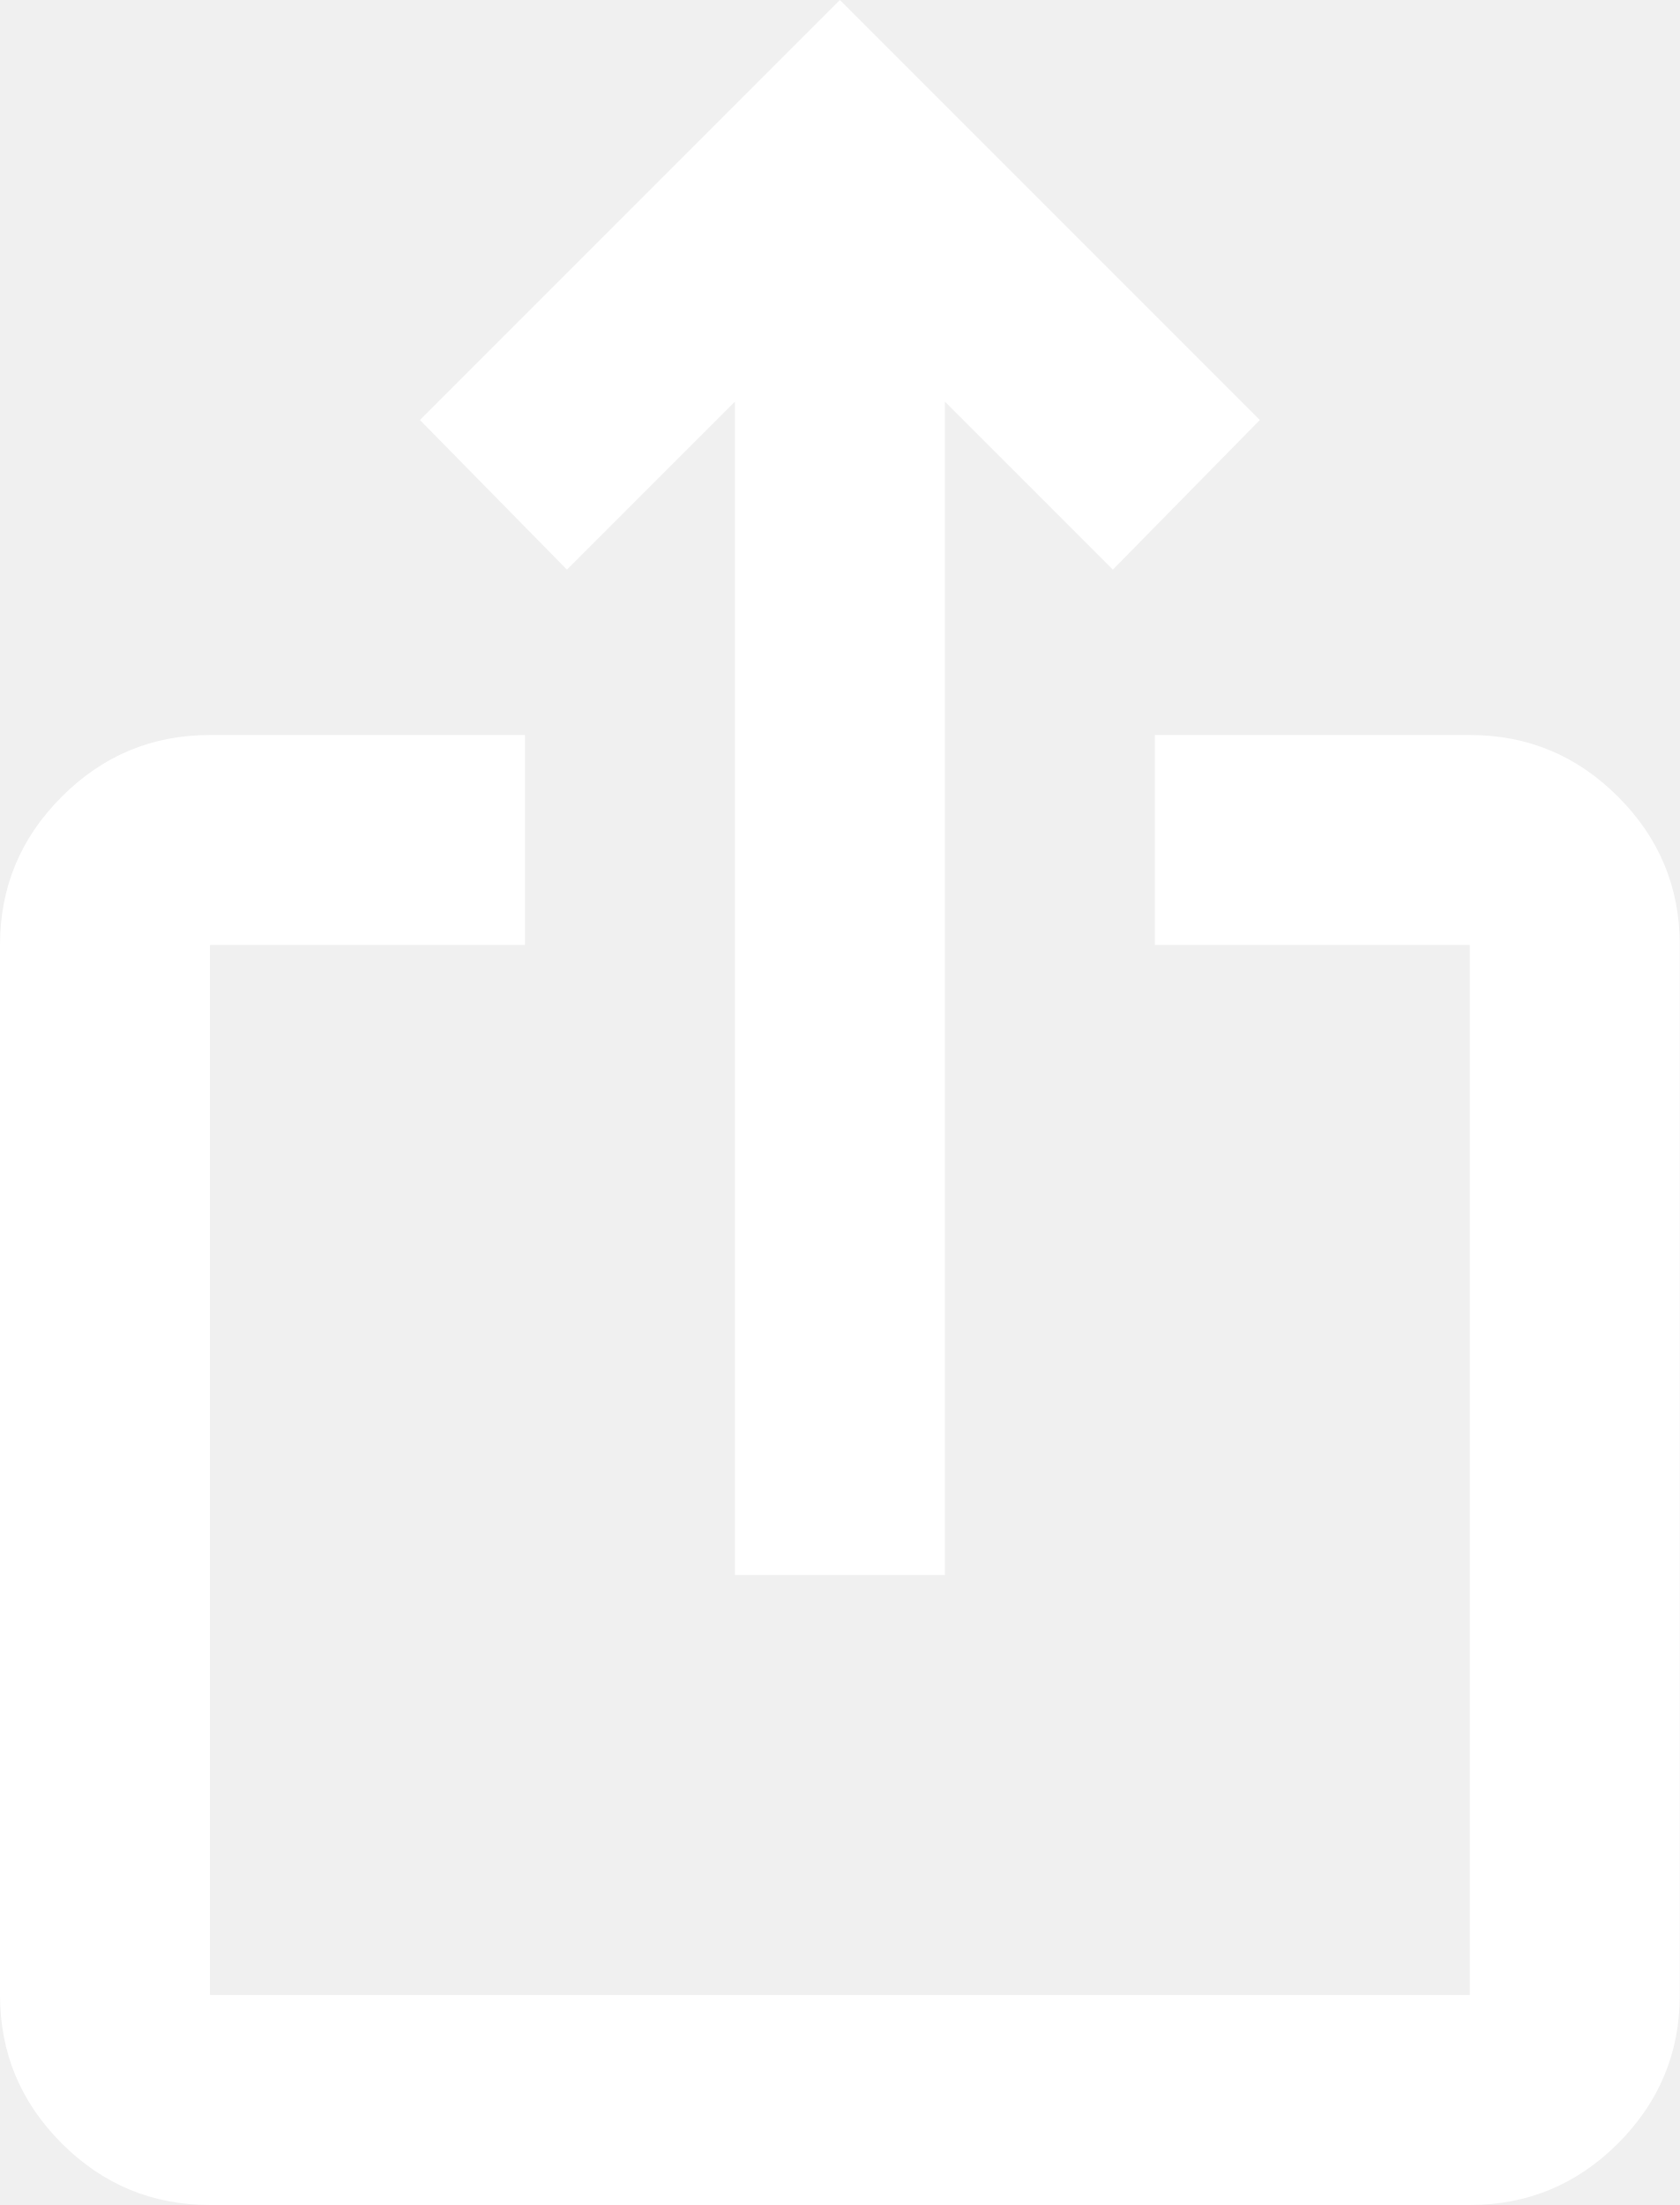
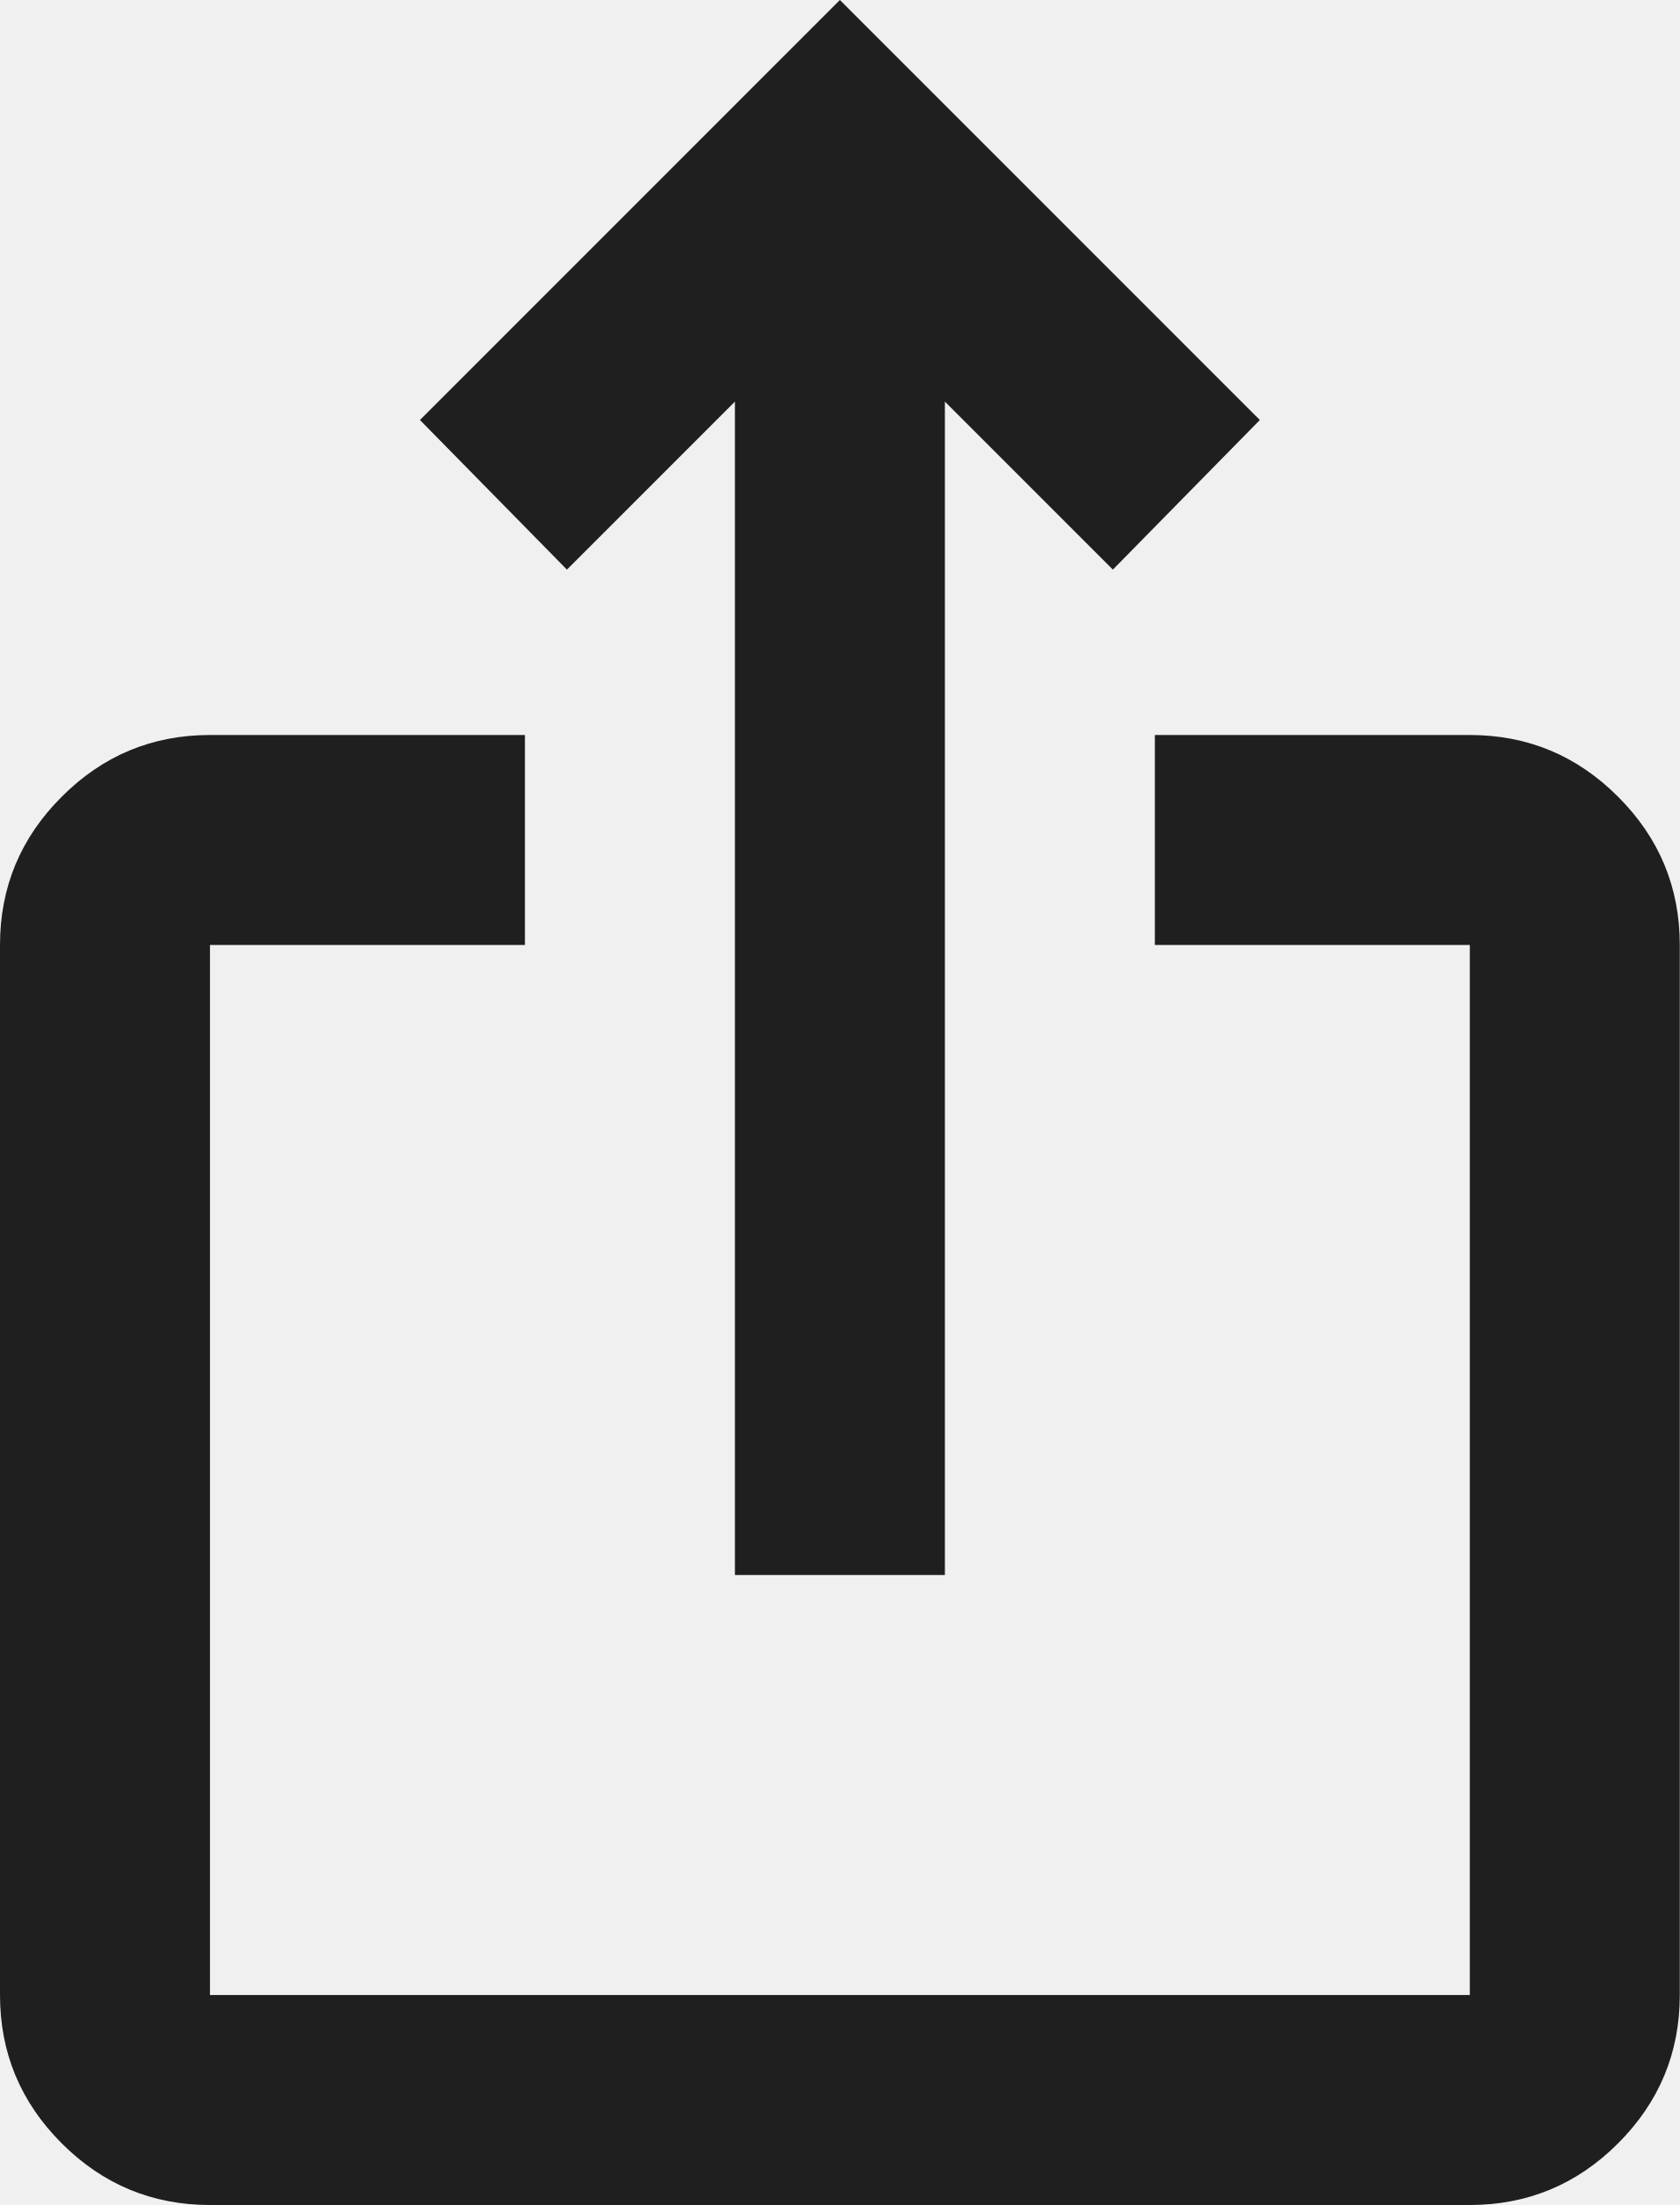
<svg xmlns="http://www.w3.org/2000/svg" width="16" height="21" viewBox="0 0 16 21" fill="none">
-   <path d="M2 21C1.45 21 0.979 20.804 0.588 20.413C0.196 20.021 0 19.55 0 19V9C0 8.45 0.196 7.979 0.588 7.588C0.979 7.196 1.45 7 2 7H5V9H2V19H14V9H11V7H14C14.55 7 15.021 7.196 15.412 7.588C15.804 7.979 16 8.45 16 9V19C16 19.55 15.804 20.021 15.412 20.413C15.021 20.804 14.55 21 14 21H2ZM7 15V3.825L5.4 5.425L4 4L8 0L12 4L10.6 5.425L9 3.825V15H7Z" fill="white" />
+   <path d="M2 21C1.45 21 0.979 20.804 0.588 20.413C0.196 20.021 0 19.55 0 19V9C0 8.45 0.196 7.979 0.588 7.588C0.979 7.196 1.45 7 2 7H5V9H2V19H14V9H11V7H14C14.55 7 15.021 7.196 15.412 7.588C15.804 7.979 16 8.45 16 9V19C16 19.55 15.804 20.021 15.412 20.413C15.021 20.804 14.55 21 14 21H2ZM7 15V3.825L5.4 5.425L4 4L8 0L12 4L10.6 5.425L9 3.825V15H7Z" fill="#1F1F1F" />
</svg>
